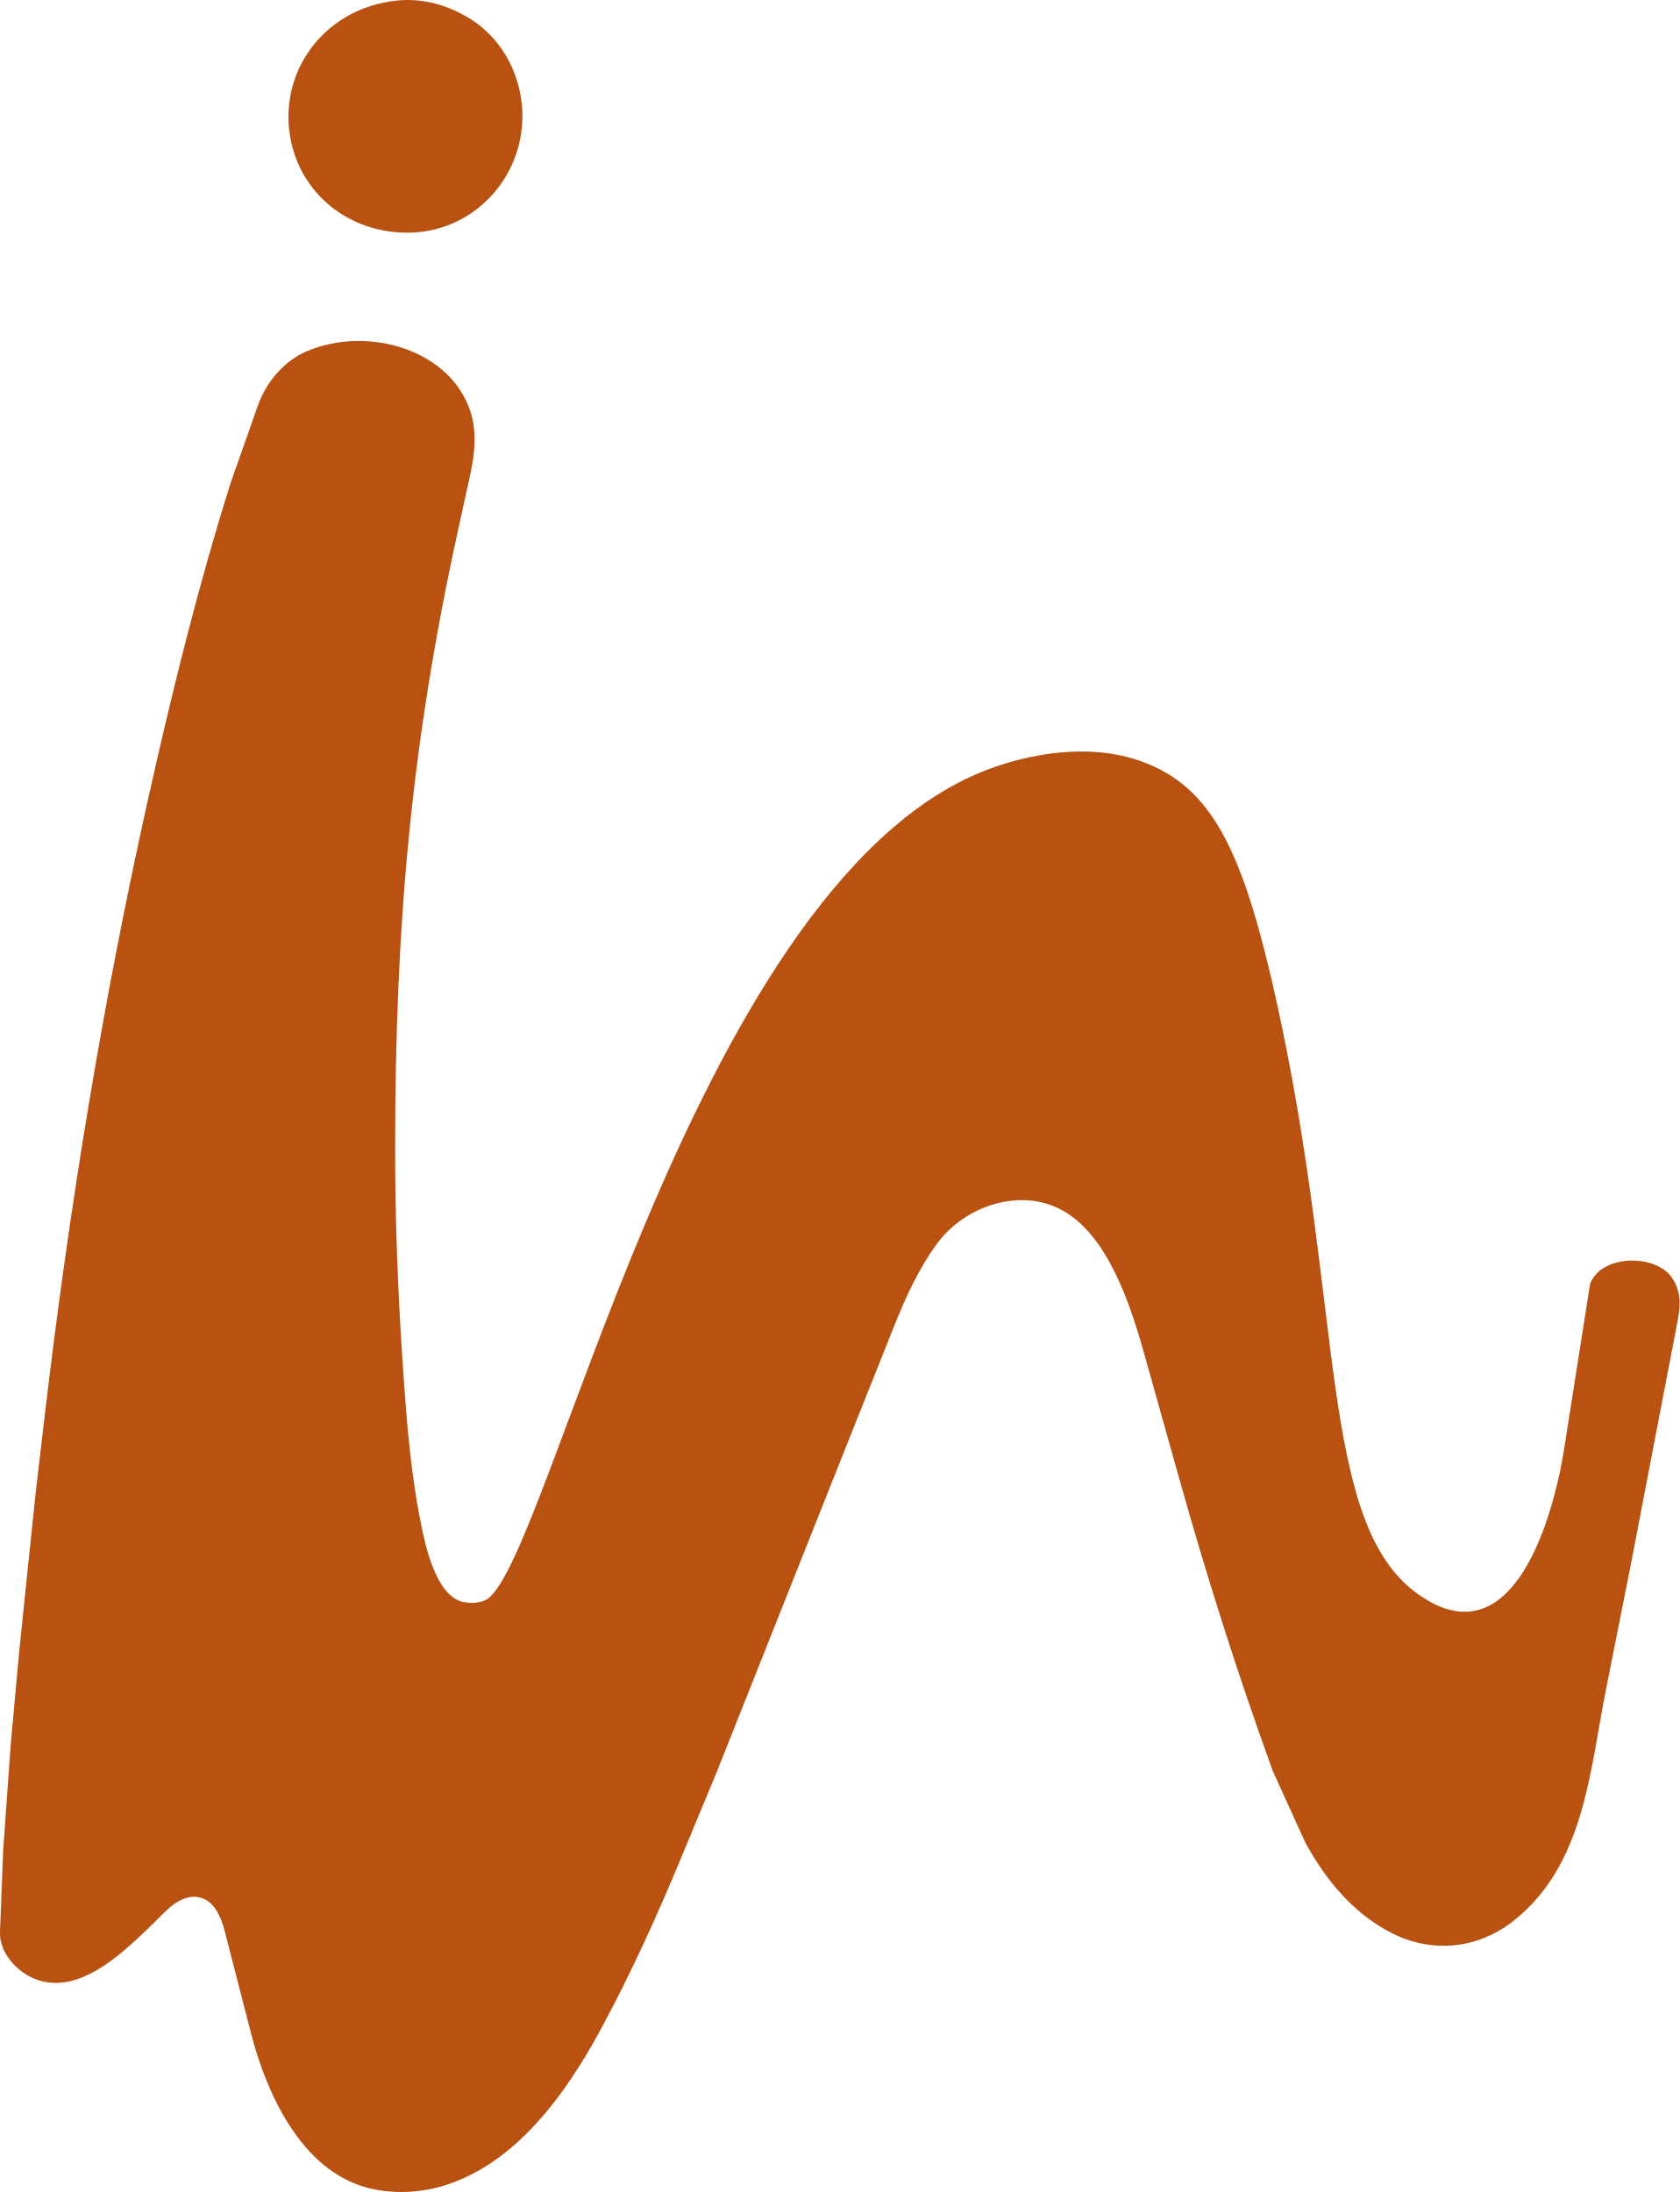
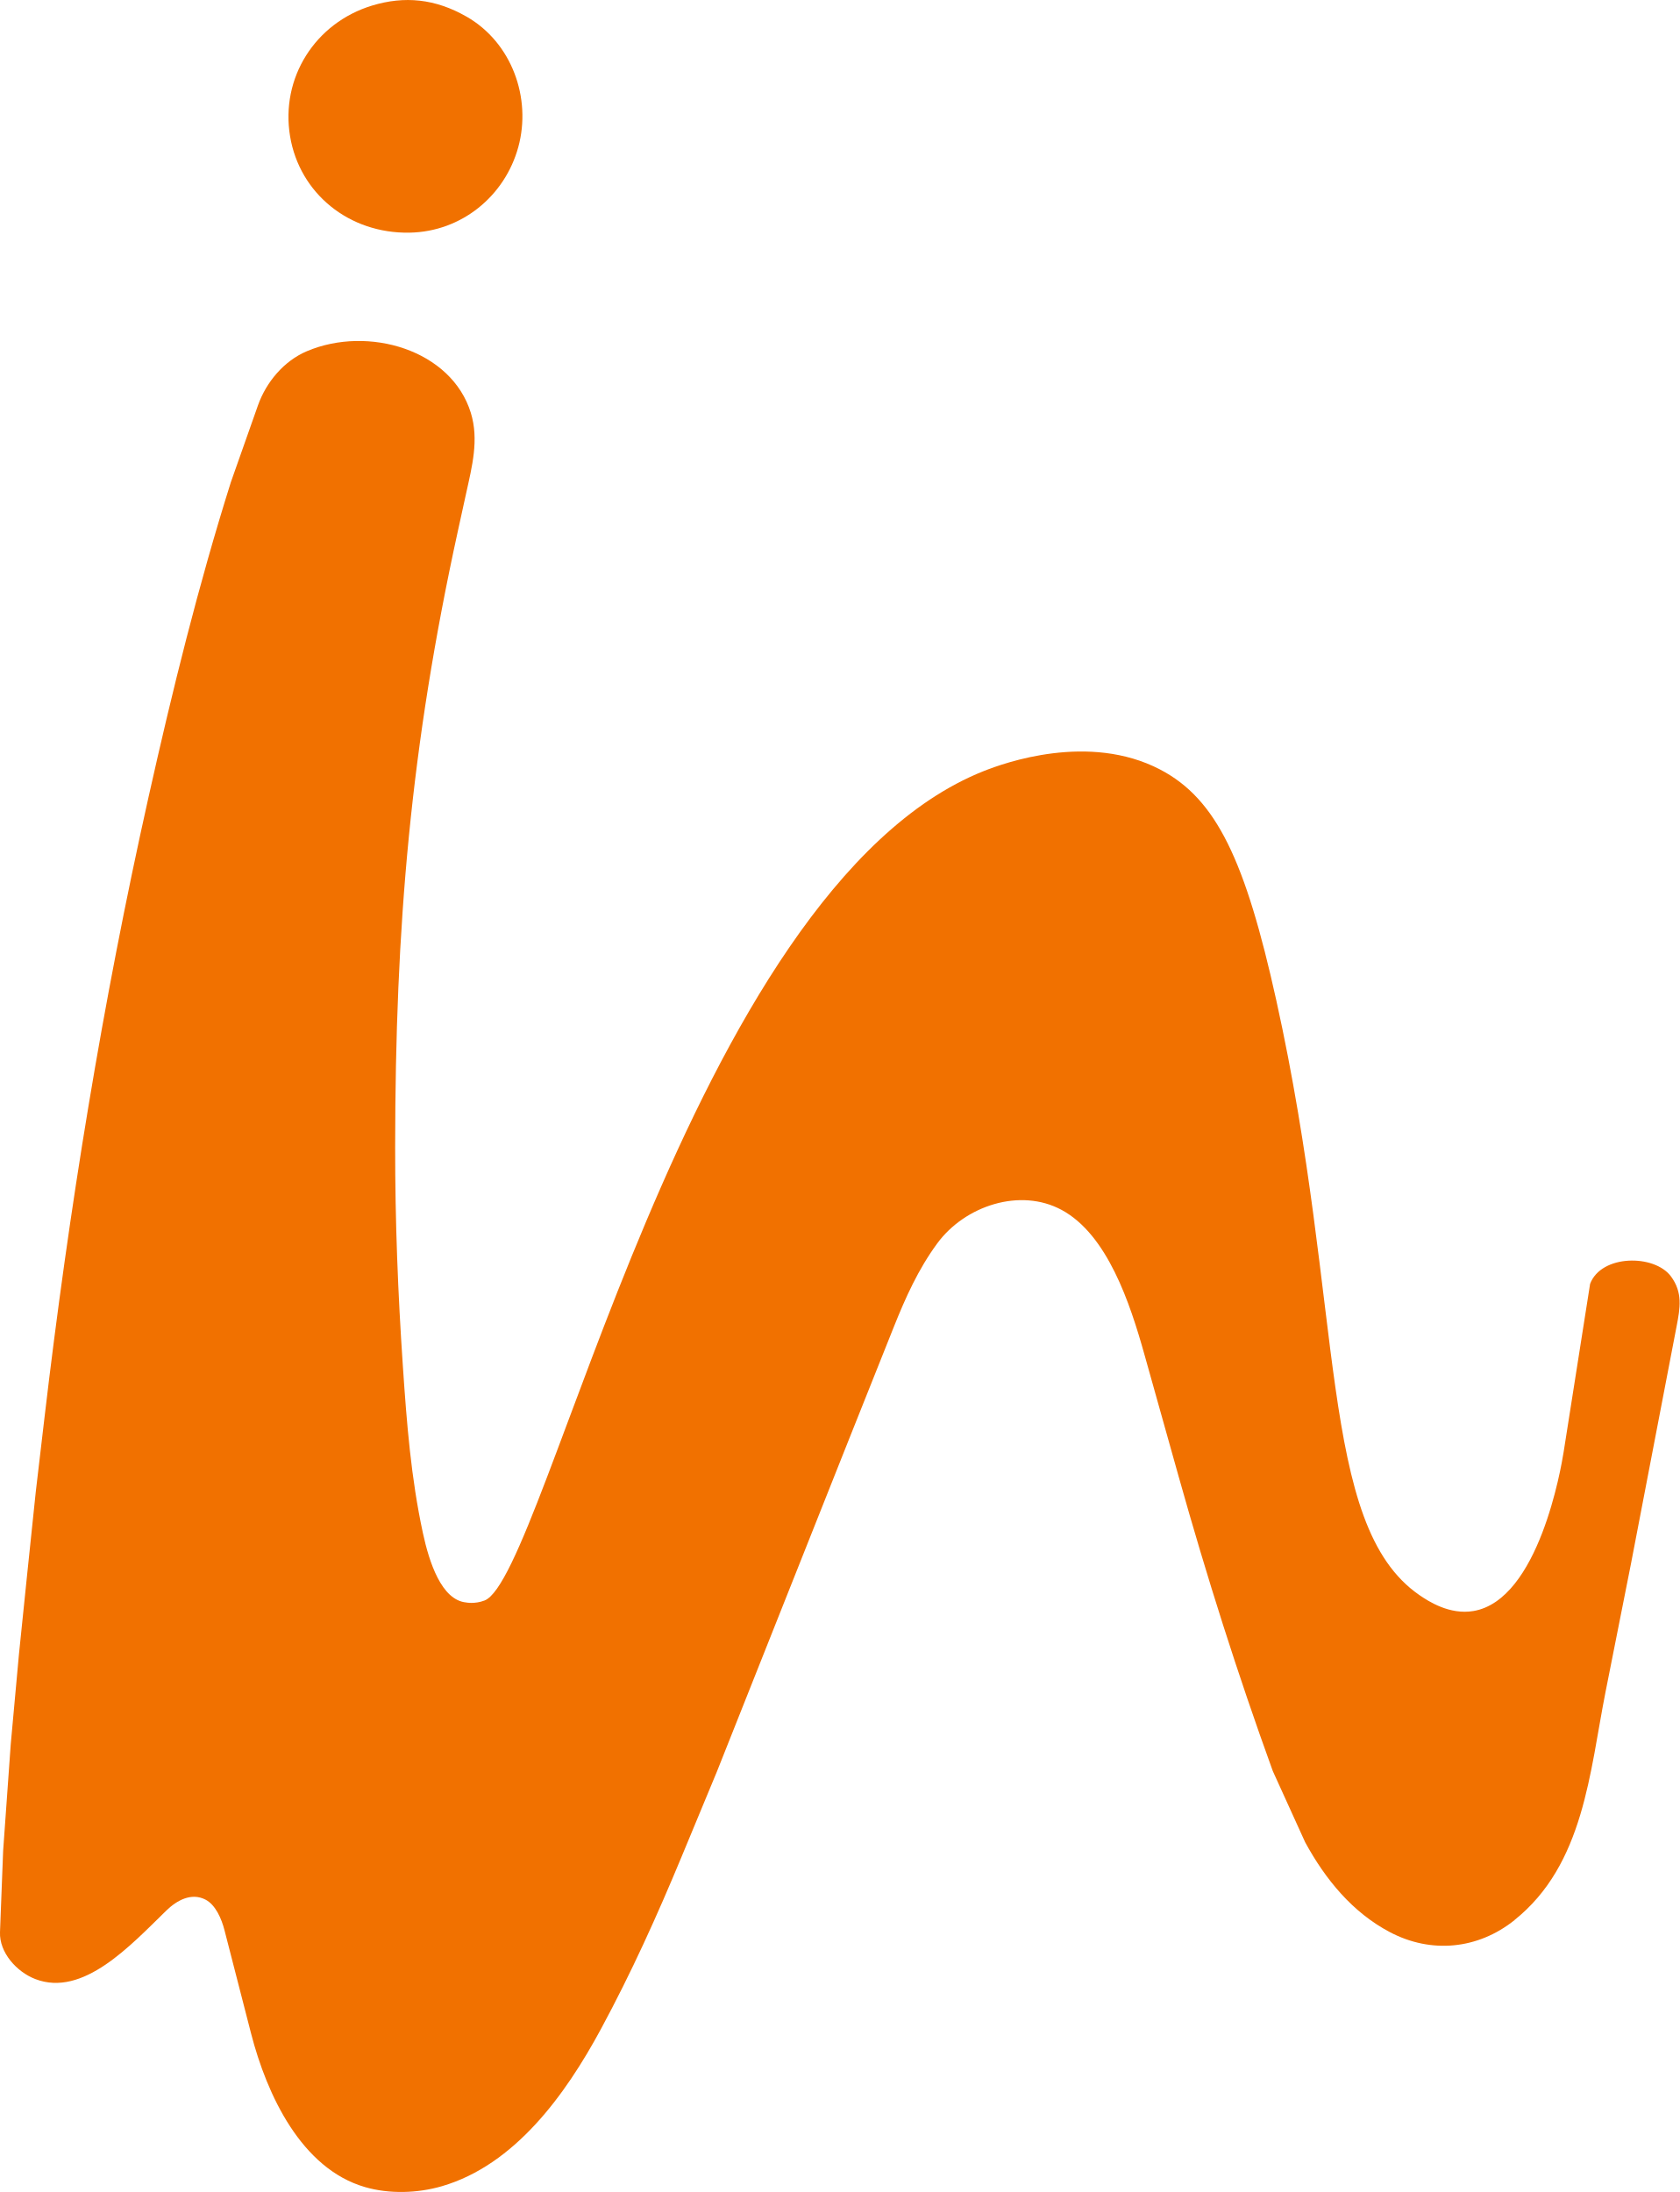
- <svg xmlns="http://www.w3.org/2000/svg" viewBox="0 0 808.79 1055.5" role="img" aria-label="InComune" fill="#B95111">
+ <svg xmlns="http://www.w3.org/2000/svg" viewBox="0 0 808.79 1055.5" role="img" aria-label="InComune" fill="#F17100">
  <path d="M729.24,924.6c-17.66,14.1-40.1,16.23-59.94,5.8-18.05-9.49-31.11-25.42-40.85-43.31l-15.59-34.3c-17.01-46.9-31.83-93.69-45.34-141.85l-16.48-58.75c-6.9-24.62-17.79-57.66-39.83-69.57-20.04-10.83-46.62-2.02-59.95,16.15-9.09,12.38-15.22,25.99-20.92,40.27l-21.45,53.76-63.75,160.41-16.82,40.54c-11.89,28.66-24.32,56.17-39.05,83.44-17.01,31.48-41.37,65.27-76.49,75.52-11.73,3.42-25.29,3.83-37.04.42-30.53-8.87-47.17-44.14-54.87-74.05l-12.78-49.66c-1.4-5.45-4.26-12.19-9.17-14.72-6.83-3.52-13.86.44-18.77,5.22-17.3,16.85-40.18,41.94-63.19,33.03-8.97-3.47-17.34-12.79-16.96-22.6l1.51-39.12,3.66-51.32,3.94-43.19,4.03-39.24,4.1-39.26,4.13-35.18c11.82-100.68,27.99-200.17,50.15-299.23,11.5-51.41,23.89-101.6,39.65-151.66l13.02-36.9c3.98-11.28,12.55-21.46,23.55-26.13,29.57-12.54,69.66-.65,78.98,29.71,3.97,12.93.57,25.78-2.26,38.67l-3.98,18.15c-22.75,103.82-30.15,190.03-30.21,296.68-.02,35.91,1.31,70.01,3.73,105.74,1.85,27.35,3.91,53.58,9.63,80.12,3.02,14.02,8.94,32.28,20.8,33.43,0,0,4.11.87,8.85-.93,29.65-11.25,97.96-342.71,240.32-399.37,9.97-3.97,50.69-18.68,85.02-.77,27.22,14.2,41.08,44.04,55.91,111.06,33.09,149.46,19.91,252.71,68.94,286.47,4.37,3.01,14.55,9.62,26.04,7.66,31.42-5.37,42.2-69.06,43.4-76.6,4.25-26.98,8.49-53.96,12.74-80.94,5.41-14.23,30.9-14.3,38.88-3.65,5.83,7.79,4.44,15.42,2.81,23.87l-22,114.5-12.22,61.57c-7.67,38.65-10.34,83.29-43.92,110.09Z" />
  <path d="M224.71,8.04c21.76,12.51,31.31,39.23,24.85,62.79s-27.28,40.74-52.34,41.2c-29.14.53-52.95-18.88-57.54-46.37-4.7-28.12,12.04-54.64,39.49-62.98,15.59-4.73,30.41-3.33,45.54,5.37Z" />
</svg>
